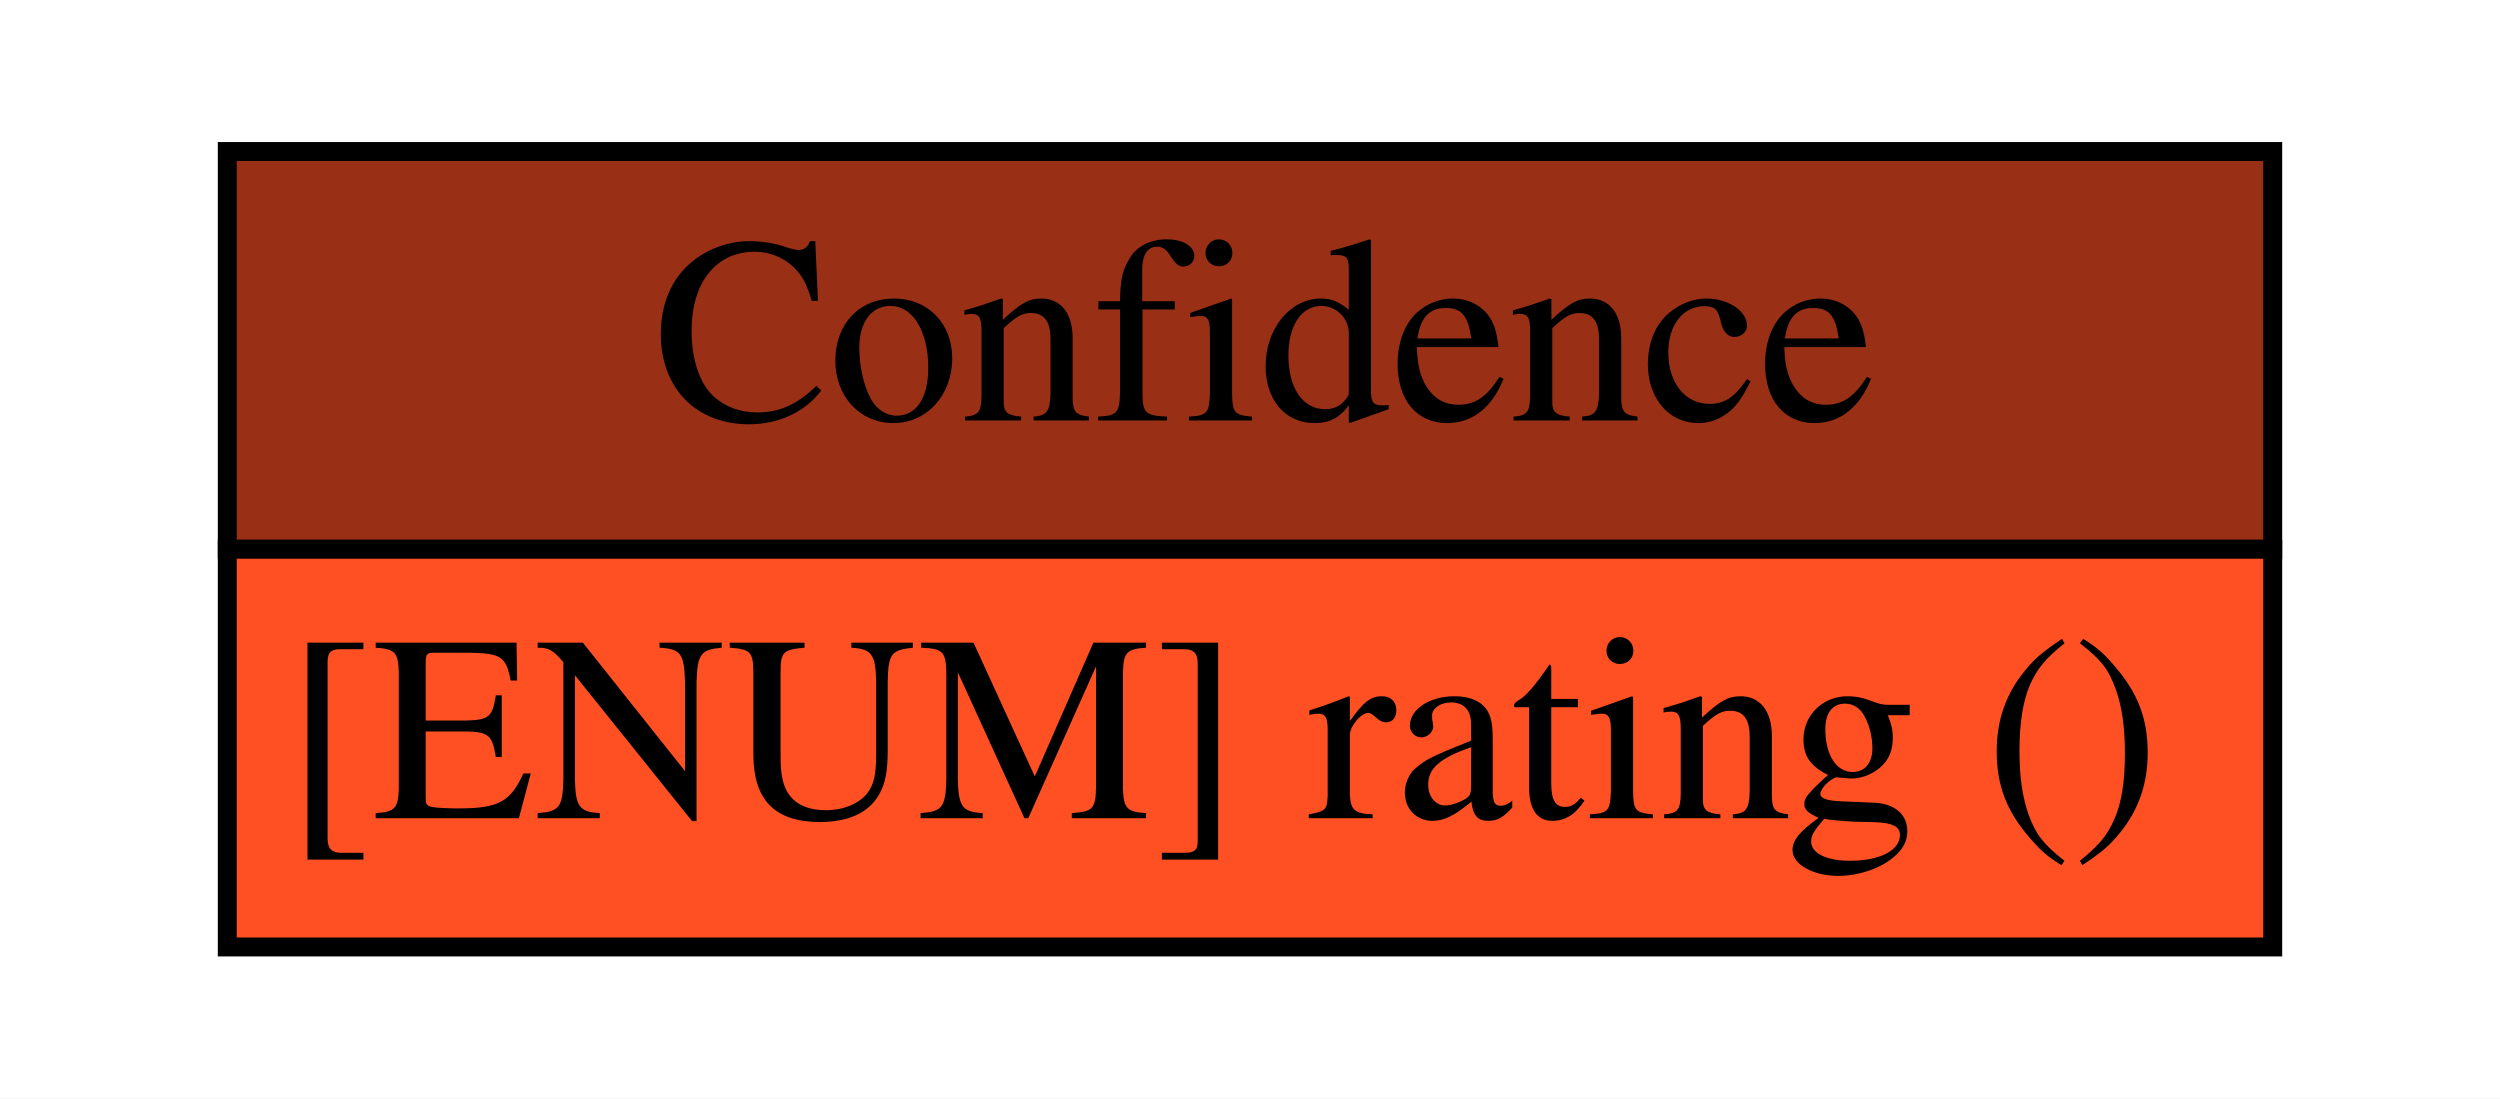
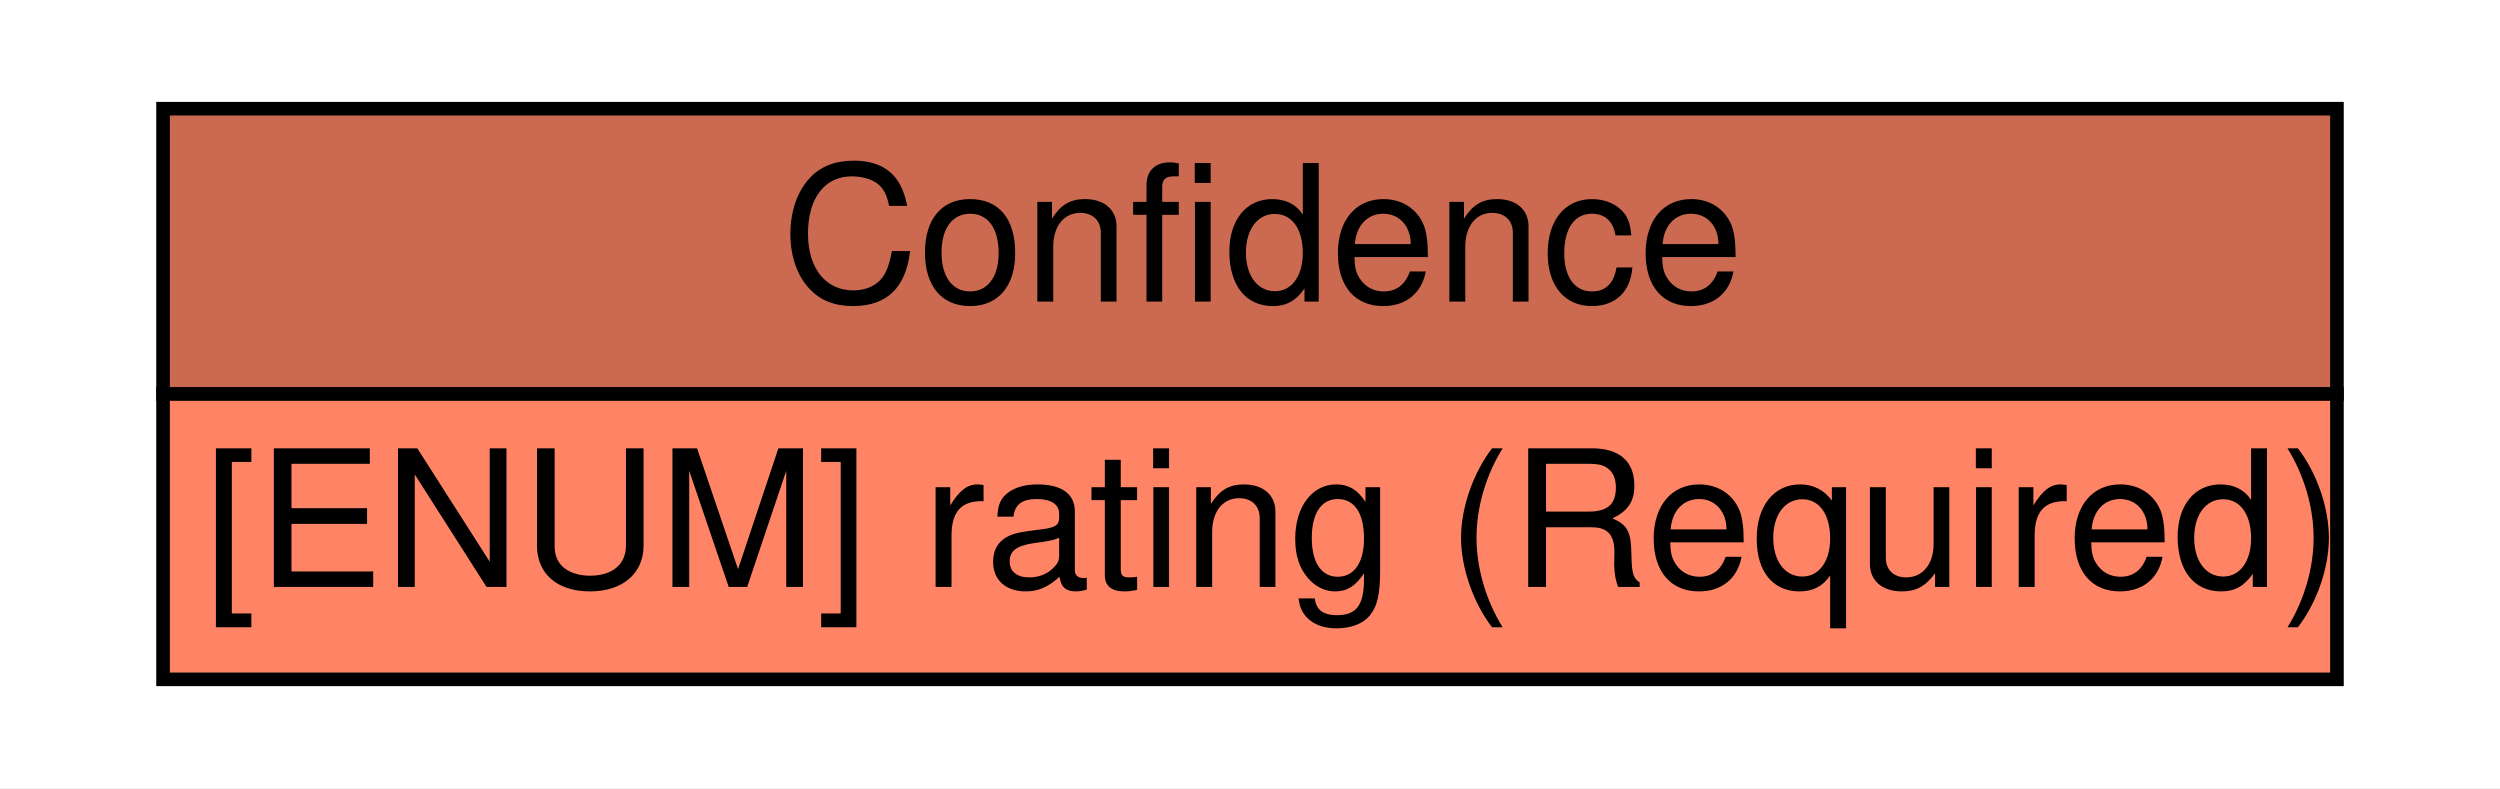
- <svg xmlns="http://www.w3.org/2000/svg" xmlns:xlink="http://www.w3.org/1999/xlink" width="132pt" height="58pt" viewBox="0.00 0.00 132.00 58.00">
+ <svg xmlns="http://www.w3.org/2000/svg" xmlns:xlink="http://www.w3.org/1999/xlink" width="184pt" height="58pt" viewBox="0.00 0.00 184.00 58.00">
  <g id="graph0" class="graph" transform="scale(1 1) rotate(0) translate(4 54)">
-     <polygon fill="white" stroke="none" points="-4,4 -4,-54 128,-54 128,4 -4,4" />
+     <polygon fill="#ffffff" stroke="transparent" points="-4,4 -4,-54 180,-54 180,4 -4,4" />
    <g id="node1" class="node">
      <g id="a_node1_0">
        <a xlink:href="/idmef_parser/IDMEF/Confidence.html" xlink:title="The Confidence class is used to represent the analyzer's best estimate of the validity of its analysis. It is represented in the IDMEF DTD as follows: ">
-           <polygon fill="#993016" stroke="none" points="8,-25 8,-46 116,-46 116,-25 8,-25" />
-           <polygon fill="none" stroke="black" points="8,-25 8,-46 116,-46 116,-25 8,-25" />
-           <text text-anchor="start" x="30.5" y="-31.8" font-family="Times,serif" font-size="14.00">Confidence</text>
+           <polygon fill="#cc6a51" stroke="transparent" points="8,-25 8,-46 168,-46 168,-25 8,-25" />
+           <polygon fill="none" stroke="#000000" points="8,-25 8,-46 168,-46 168,-25 8,-25" />
+           <text text-anchor="start" x="53.5" y="-31.8" font-family="Nimbus Sans L" font-size="14.00" fill="#000000">Confidence</text>
        </a>
      </g>
      <g id="a_node1_1">
        <a xlink:href="/idmef_parser/IDMEF/Confidence.html" xlink:title="also Section 10.)">
-           <polygon fill="#ff5024" stroke="none" points="8,-4 8,-25 116,-25 116,-4 8,-4" />
-           <polygon fill="none" stroke="black" points="8,-4 8,-25 116,-25 116,-4 8,-4" />
-           <text text-anchor="start" x="11" y="-10.8" font-family="Times,serif" font-size="14.00">[ENUM] rating () </text>
+           <polygon fill="#ff8465" stroke="transparent" points="8,-4 8,-25 168,-25 168,-4 8,-4" />
+           <polygon fill="none" stroke="#000000" points="8,-4 8,-25 168,-25 168,-4 8,-4" />
+           <text text-anchor="start" x="11" y="-10.8" font-family="Nimbus Sans L" font-size="14.00" fill="#000000">[ENUM] rating (Required)</text>
        </a>
      </g>
    </g>
  </g>
</svg>
